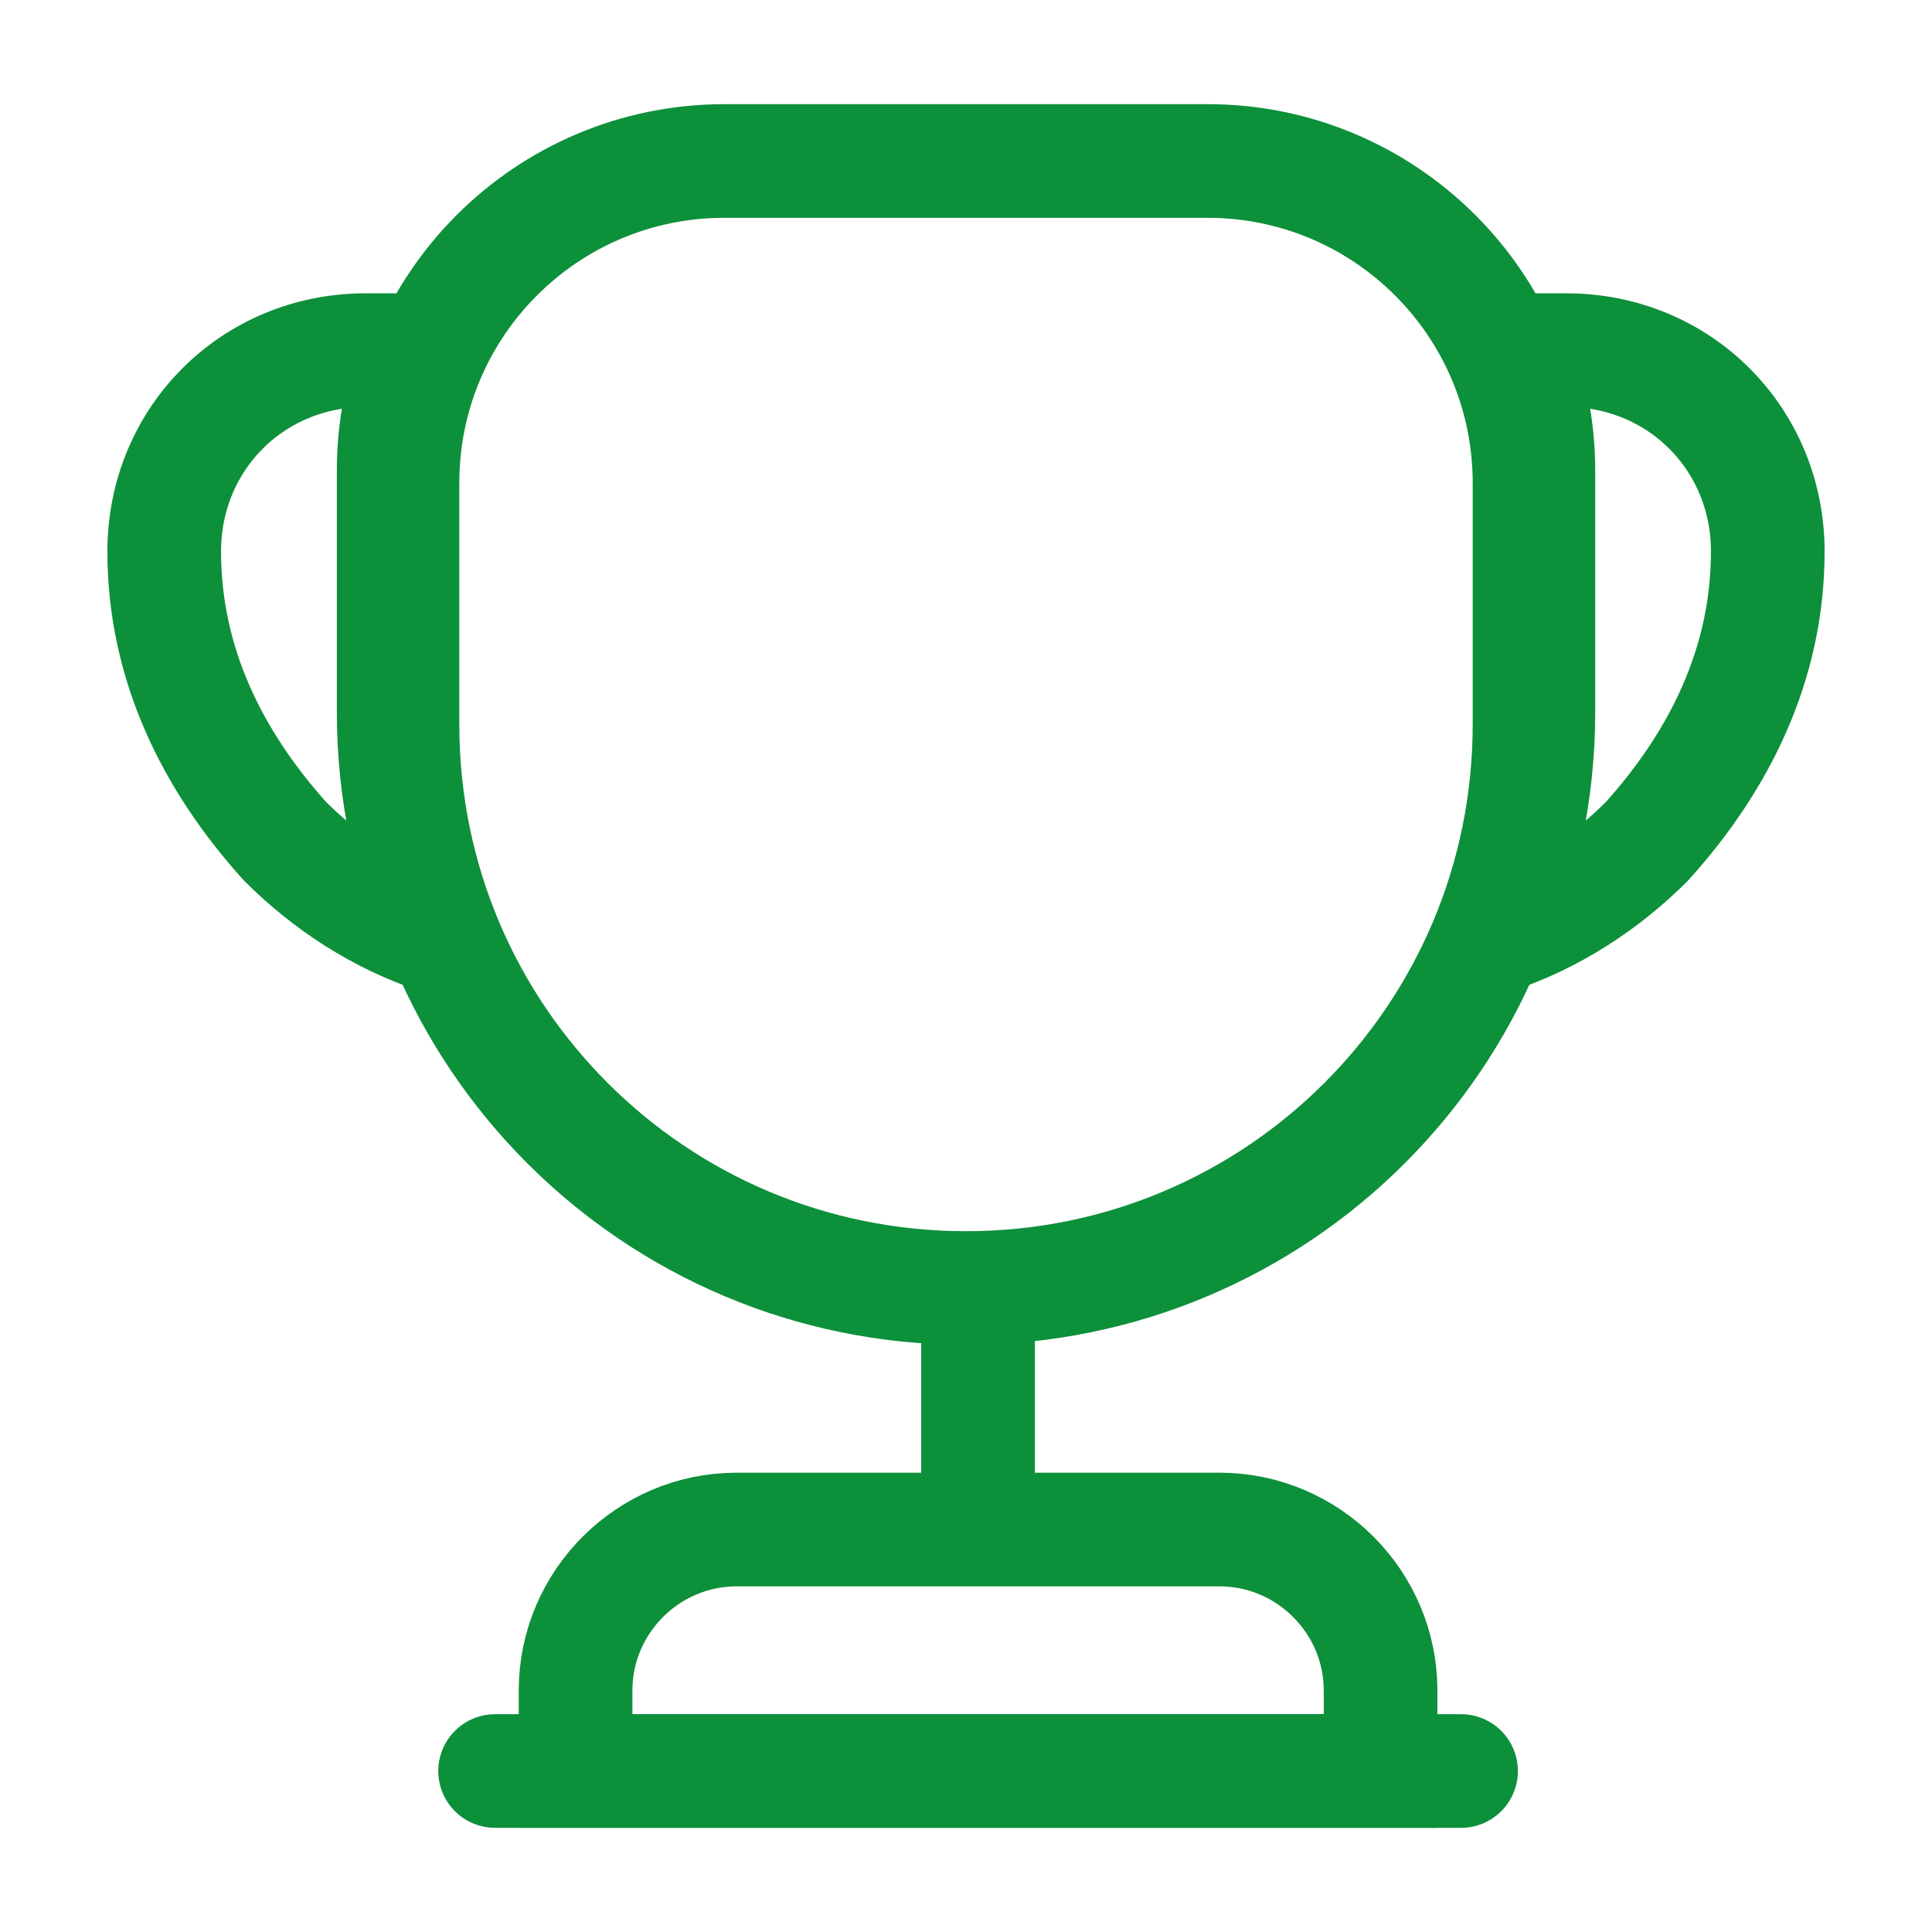
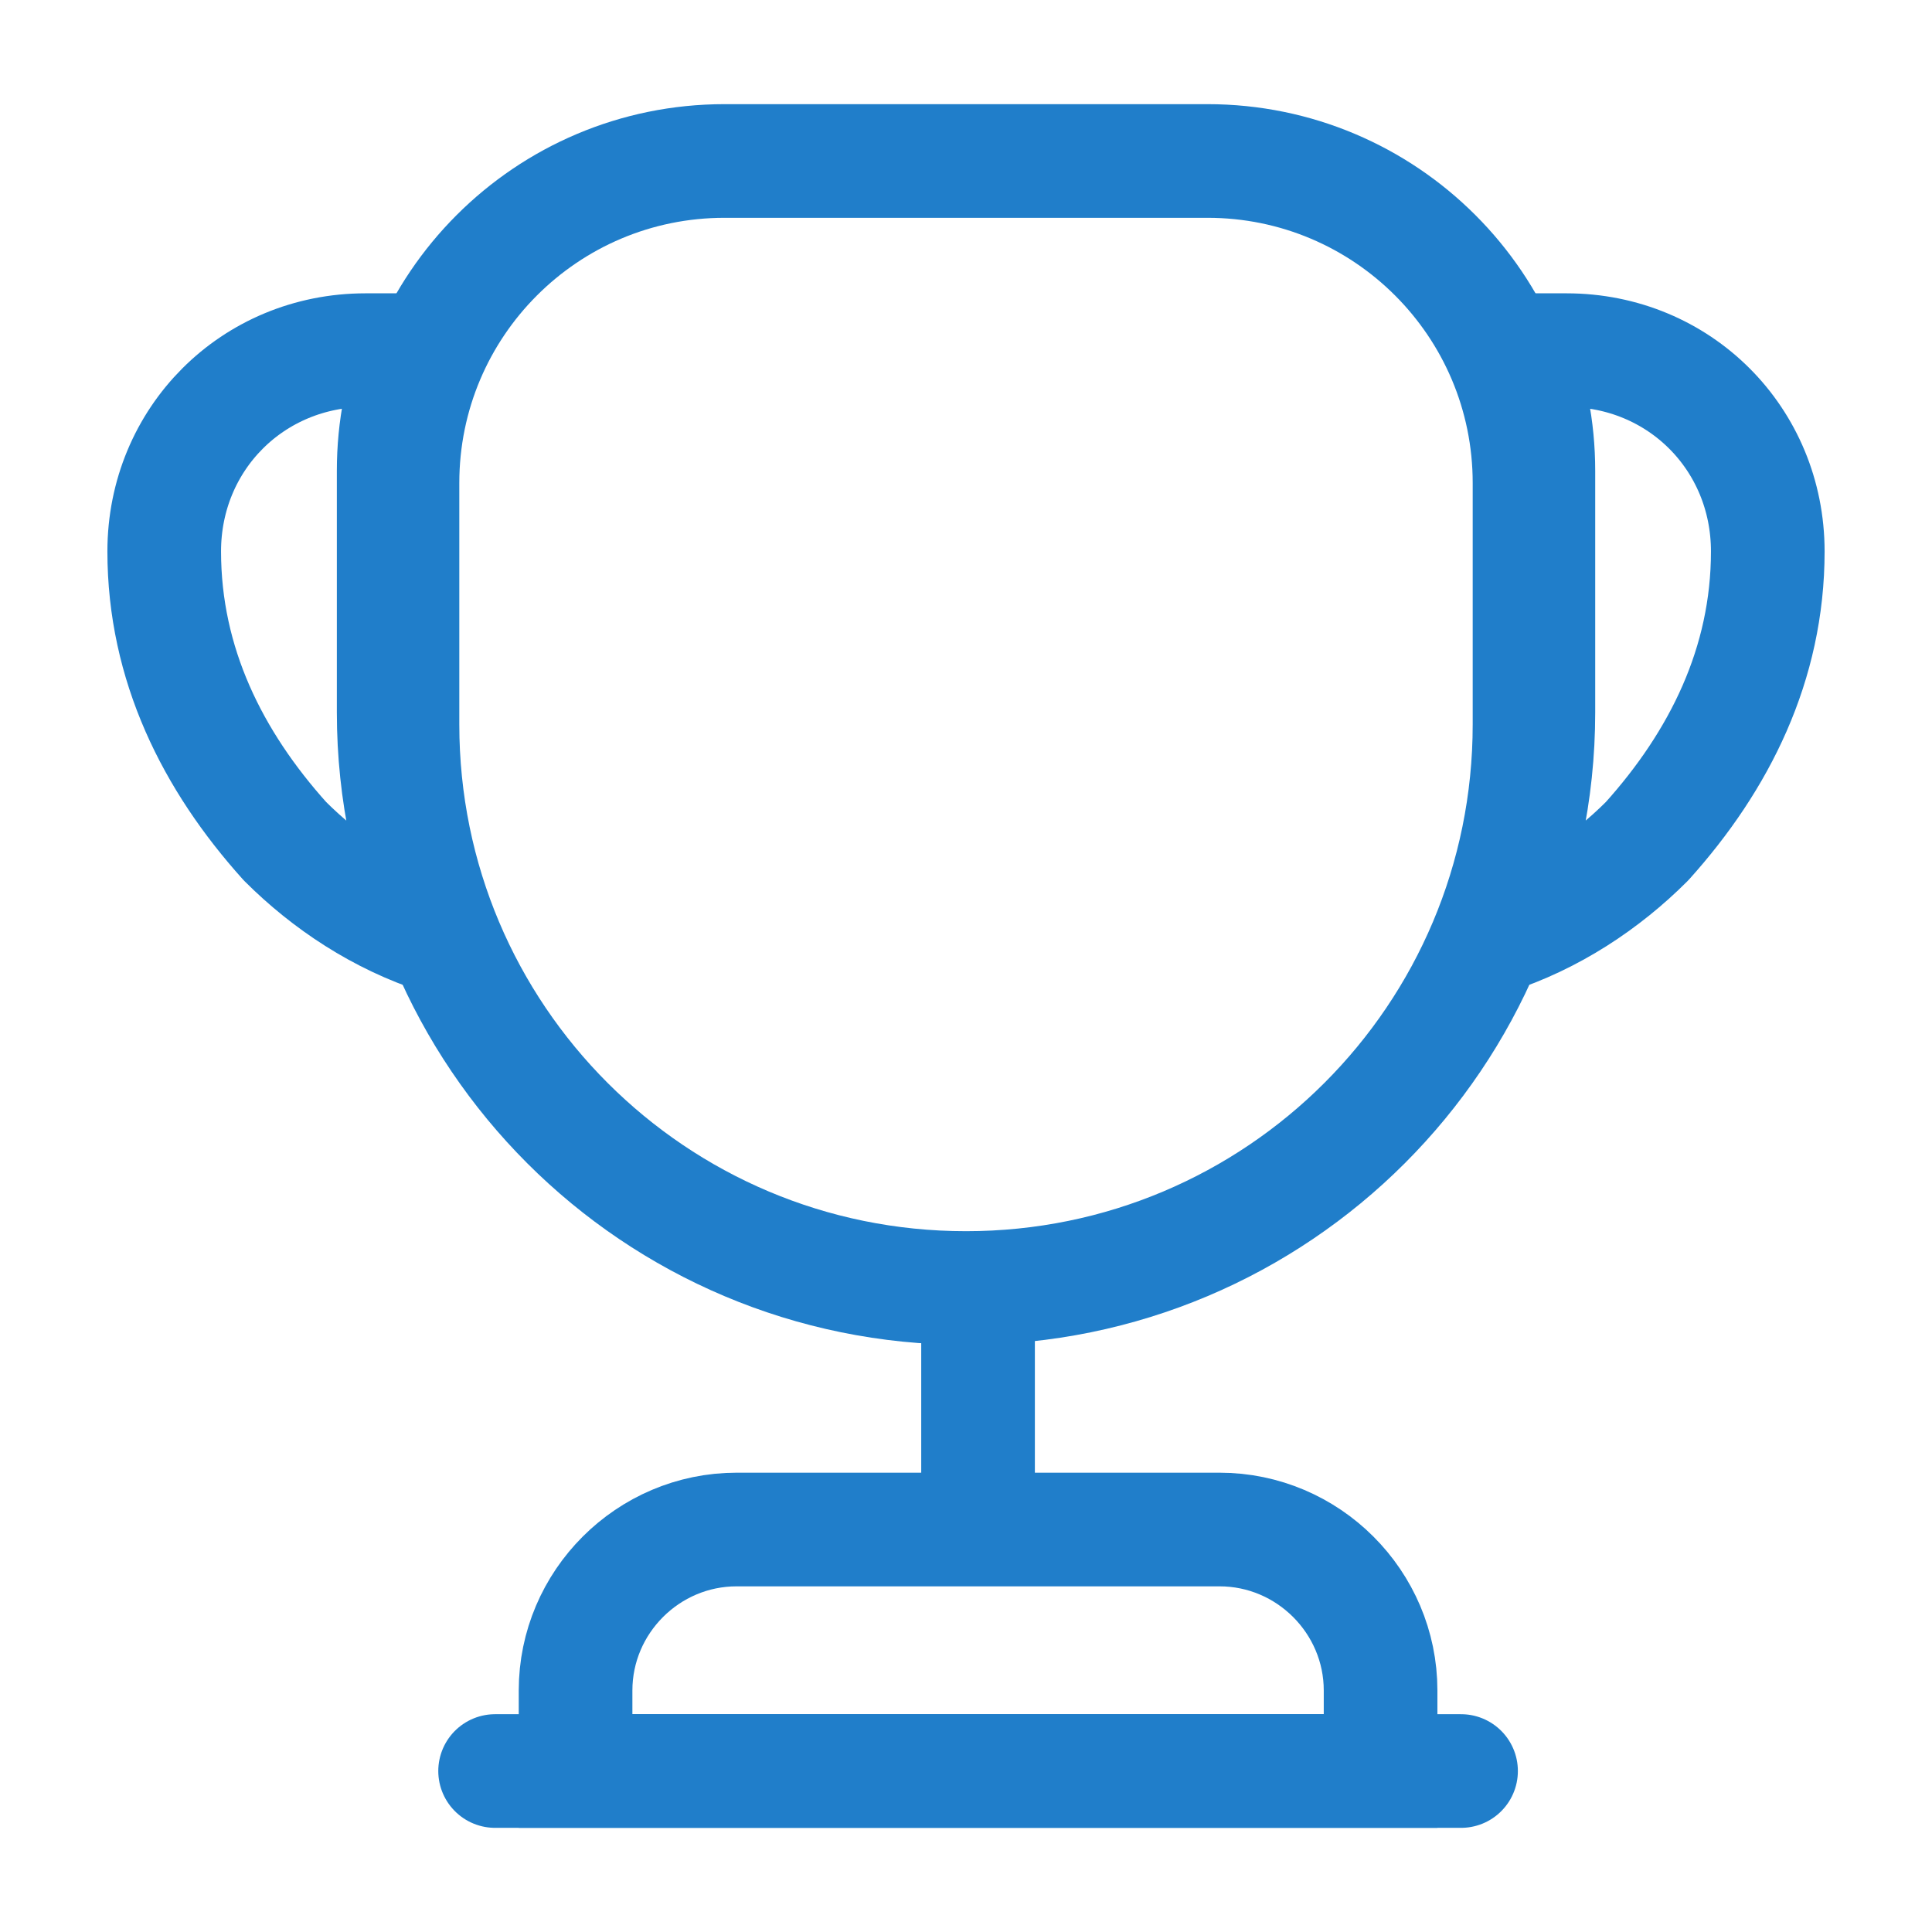
<svg xmlns="http://www.w3.org/2000/svg" width="34" height="34" viewBox="0 0 34 34" fill="none">
-   <path d="M17.212 23.375V26.35" stroke="#0D903A" stroke-width="2" stroke-linecap="round" stroke-linejoin="round" />
-   <path d="M10.129 31.167H24.296V29.75C24.296 28.192 23.021 26.917 21.462 26.917H12.963C11.404 26.917 10.129 28.192 10.129 29.75V31.167V31.167Z" stroke="#0D903A" stroke-width="2" stroke-miterlimit="10" />
-   <path d="M8.713 31.167H25.712" stroke="#0D903A" stroke-width="2" stroke-linecap="round" stroke-linejoin="round" />
-   <path d="M17 22.667C11.518 22.667 7.083 18.233 7.083 12.75V8.5C7.083 5.369 9.619 2.833 12.75 2.833H21.25C24.381 2.833 26.917 5.369 26.917 8.5V12.75C26.917 18.233 22.483 22.667 17 22.667Z" stroke="#0D903A" stroke-width="2" stroke-linecap="round" stroke-linejoin="round" />
-   <path d="M7.749 16.504C6.687 16.164 5.752 15.541 5.015 14.804C3.74 13.387 2.89 11.688 2.89 9.704C2.89 7.721 4.448 6.162 6.432 6.162H7.353C7.069 6.814 6.928 7.537 6.928 8.287V12.537C6.928 13.954 7.225 15.286 7.749 16.504Z" stroke="#0D903A" stroke-width="2" stroke-linecap="round" stroke-linejoin="round" />
-   <path d="M26.251 16.504C27.313 16.164 28.248 15.541 28.985 14.804C30.26 13.387 31.11 11.688 31.11 9.704C31.11 7.721 29.552 6.162 27.568 6.162H26.648C26.931 6.814 27.073 7.537 27.073 8.287V12.537C27.073 13.954 26.775 15.286 26.251 16.504Z" stroke="#0D903A" stroke-width="2" stroke-linecap="round" stroke-linejoin="round" />
+   <path d="M17.212 23.375V26.35" stroke="#207ECA" stroke-width="2" stroke-linecap="round" stroke-linejoin="round" />
+   <path d="M10.129 31.167H24.296V29.75C24.296 28.192 23.021 26.917 21.462 26.917H12.963C11.404 26.917 10.129 28.192 10.129 29.75V31.167V31.167Z" stroke="#207ECA" stroke-width="2" stroke-miterlimit="10" />
+   <path d="M8.713 31.167H25.712" stroke="#207ECA" stroke-width="2" stroke-linecap="round" stroke-linejoin="round" />
+   <path d="M17 22.667C11.518 22.667 7.083 18.233 7.083 12.75V8.5C7.083 5.369 9.619 2.833 12.75 2.833H21.25C24.381 2.833 26.917 5.369 26.917 8.5V12.75C26.917 18.233 22.483 22.667 17 22.667Z" stroke="#207ECA" stroke-width="2" stroke-linecap="round" stroke-linejoin="round" />
+   <path d="M7.749 16.504C6.687 16.164 5.752 15.541 5.015 14.804C3.74 13.387 2.89 11.688 2.89 9.704C2.89 7.721 4.448 6.162 6.432 6.162H7.353C7.069 6.814 6.928 7.537 6.928 8.287V12.537C6.928 13.954 7.225 15.286 7.749 16.504Z" stroke="#207ECA" stroke-width="2" stroke-linecap="round" stroke-linejoin="round" />
+   <path d="M26.251 16.504C27.313 16.164 28.248 15.541 28.985 14.804C30.26 13.387 31.11 11.688 31.11 9.704C31.11 7.721 29.552 6.162 27.568 6.162H26.648C26.931 6.814 27.073 7.537 27.073 8.287V12.537C27.073 13.954 26.775 15.286 26.251 16.504Z" stroke="#207ECA" stroke-width="2" stroke-linecap="round" stroke-linejoin="round" />
</svg>
